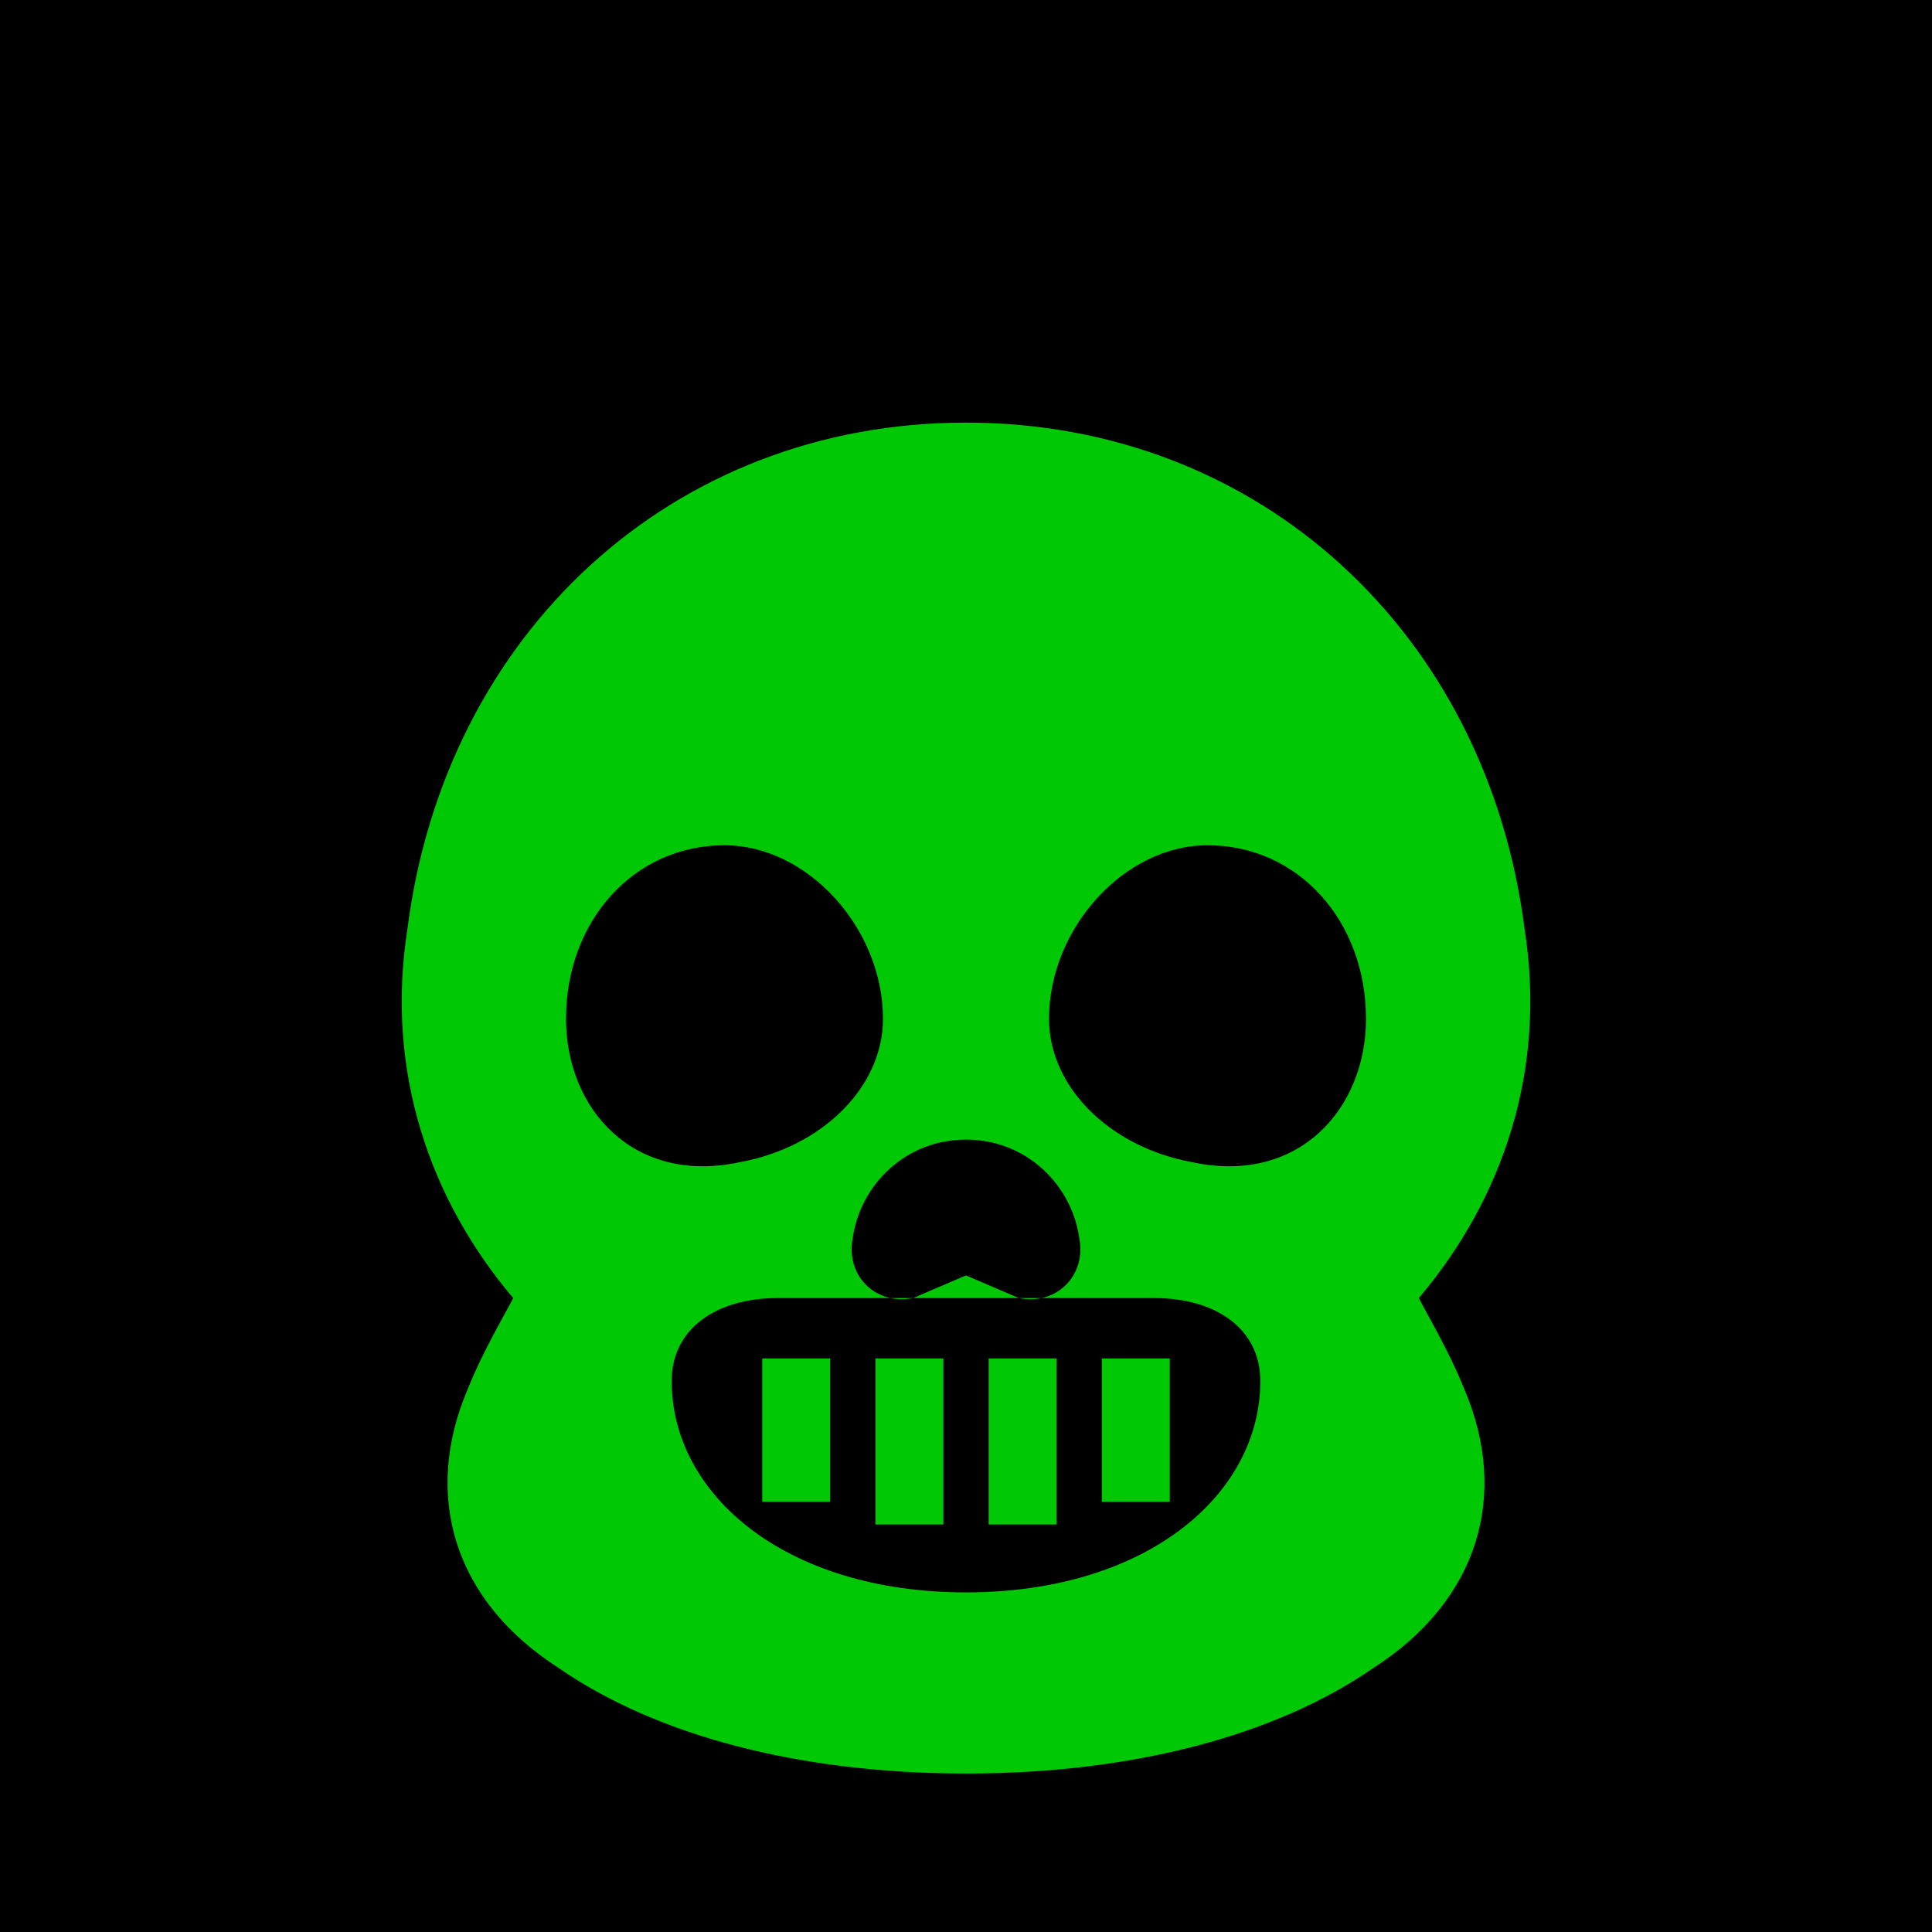
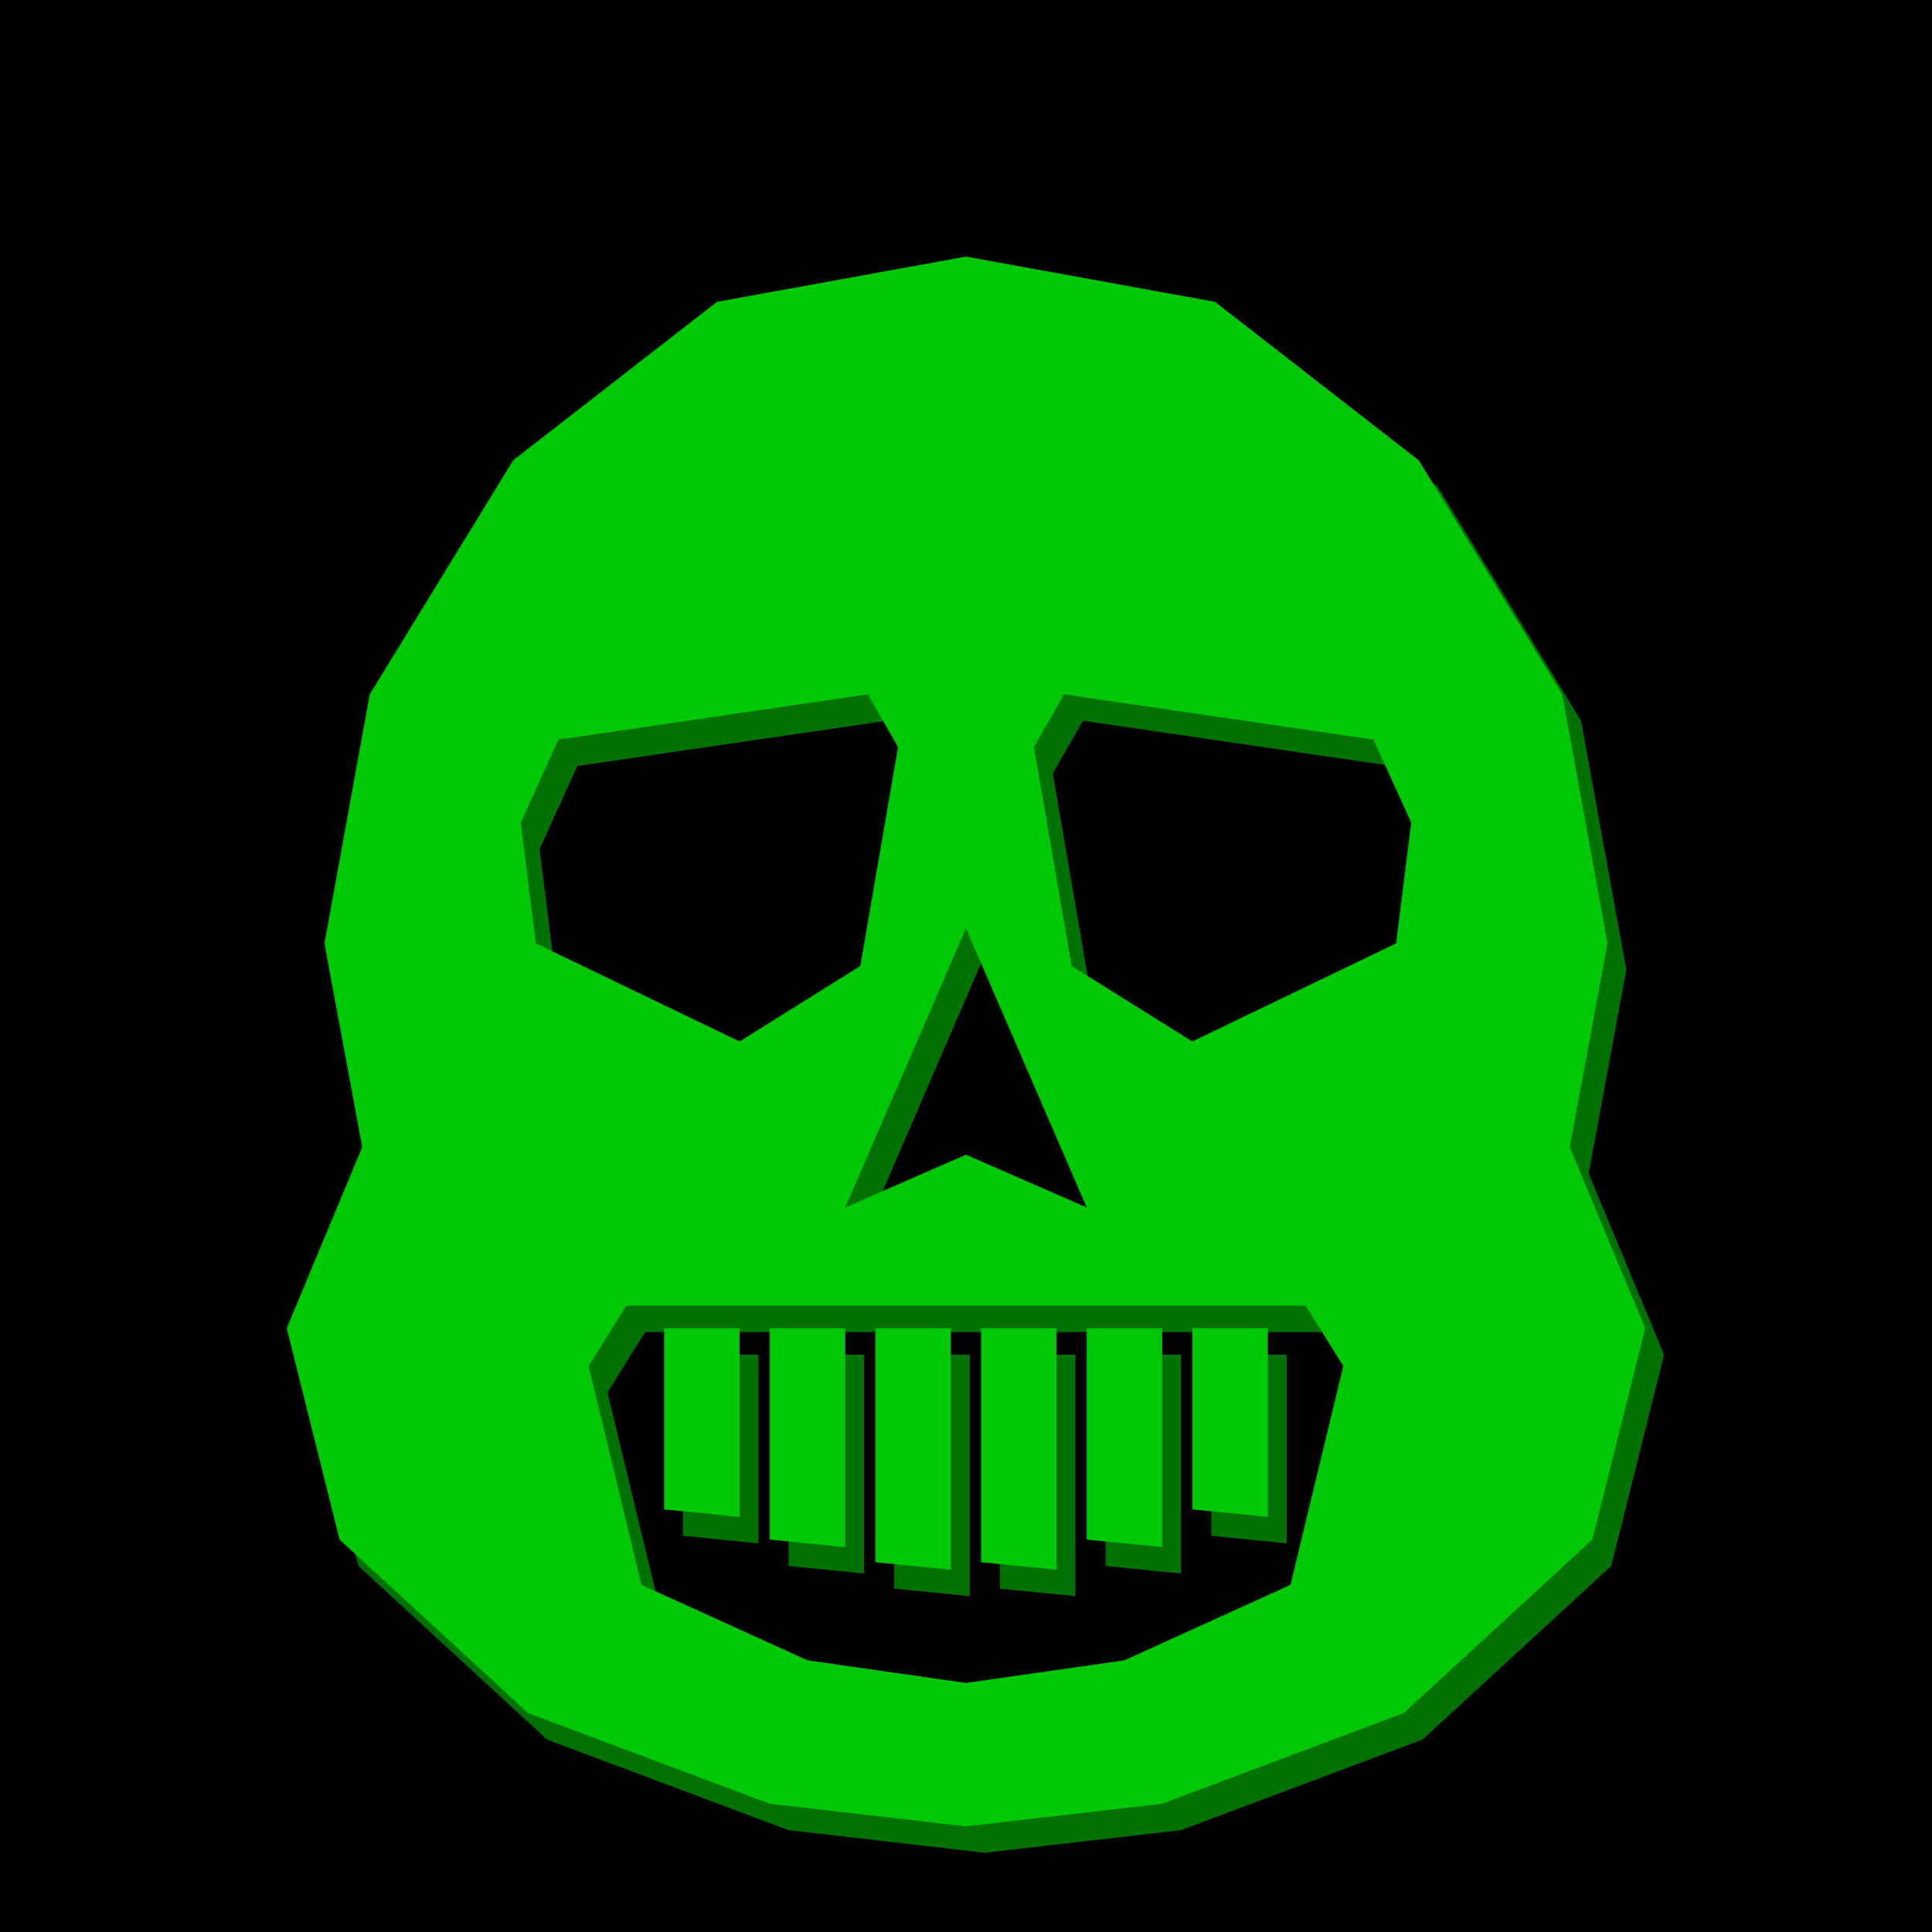
<svg xmlns="http://www.w3.org/2000/svg" viewBox="0 0 32 32">
  <rect width="32" height="32" fill="#000" />
-   <g transform="scale(0.0625)" fill="#00C805" fill-rule="evenodd">
-     <path d="M256 112 C 334 112 394 168 404 246 C 410 284 398 318 376 344 C 378 348 384 358 388 368 C 400 396 392 424 364 442 C 338 460 300 470 256 470 C 212 470 174 460 148 442 C 120 424 112 396 124 368 C 128 358 134 348 136 344 C 114 318 102 284 108 246 C 118 168 178 112 256 112 Z M 192 224 C 168 224 150 244 150 270 C 150 294 168 314 196 308 C 218 304 234 288 234 270 C 234 246 214 224 192 224 Z M 320 224 C 298 224 278 246 278 270 C 278 288 294 304 316 308 C 344 314 362 294 362 270 C 362 244 344 224 320 224 Z M 256 302 C 240 302 228 314 226 328 C 224 338 232 346 242 344 L 256 338 L 270 344 C 280 346 288 338 286 328 C 284 314 272 302 256 302 Z M 178 366 C 178 352 190 344 206 344 L 306 344 C 322 344 334 352 334 366 C 334 396 304 422 256 422 C 208 422 178 396 178 366 Z M 202 360 L 202 398 L 220 398 L 220 360 Z M 232 360 L 232 404 L 250 404 L 250 360 Z M 262 360 L 262 404 L 280 404 L 280 360 Z M 292 360 L 292 398 L 310 398 L 310 360 Z" />
+   <g transform="scale(0.0625)" fill-rule="evenodd">
+     <path fill="#007204" transform="translate(5 7)" d=" M256 68 L 322 80 L 376 122 L 414 184 L 426 250 L 416 304 L 436 352 L 422 408 L 372 454 L 308 478 L 256 484 L 204 478 L 140 454 L 90 408 L 76 352 L 96 304 L 86 250 L 98 184 L 136 122 L 190 80 Z M 148 196 L 230 184 L 238 198 L 228 256 L 196 276 L 142 250 L 138 218 Z M 364 196 L 282 184 L 274 198 L 284 256 L 316 276 L 370 250 L 374 218 Z M 256 246 L 224 320 L 256 306 L 288 320 Z M 166 346 L 346 346 L 356 362 L 342 420 L 298 440 L 256 446 L 214 440 L 170 420 L 156 362 Z M 176 352 L 196 352 L 196 402 L 176 400 Z M 204 352 L 224 352 L 224 410 L 204 408 Z M 232 352 L 252 352 L 252 416 L 232 414 Z M 260 352 L 280 352 L 280 416 L 260 414 Z M 288 352 L 308 352 L 308 410 L 288 408 Z M 316 352 L 336 352 L 336 402 L 316 400 Z " />
+     <path fill="#00C805" d=" M256 68 L 322 80 L 376 122 L 414 184 L 426 250 L 416 304 L 436 352 L 422 408 L 372 454 L 308 478 L 256 484 L 204 478 L 140 454 L 90 408 L 76 352 L 96 304 L 86 250 L 98 184 L 136 122 L 190 80 Z M 148 196 L 230 184 L 238 198 L 228 256 L 196 276 L 142 250 L 138 218 Z M 364 196 L 282 184 L 274 198 L 284 256 L 316 276 L 370 250 L 374 218 Z M 256 246 L 224 320 L 256 306 L 288 320 Z M 166 346 L 346 346 L 356 362 L 342 420 L 298 440 L 256 446 L 214 440 L 170 420 L 156 362 Z M 176 352 L 196 352 L 196 402 L 176 400 Z M 204 352 L 224 352 L 224 410 L 204 408 Z M 232 352 L 252 352 L 252 416 L 232 414 Z M 260 352 L 280 352 L 280 416 L 260 414 Z M 288 352 L 308 352 L 308 410 L 288 408 Z M 316 352 L 336 352 L 336 402 L 316 400 Z " />
  </g>
</svg>
